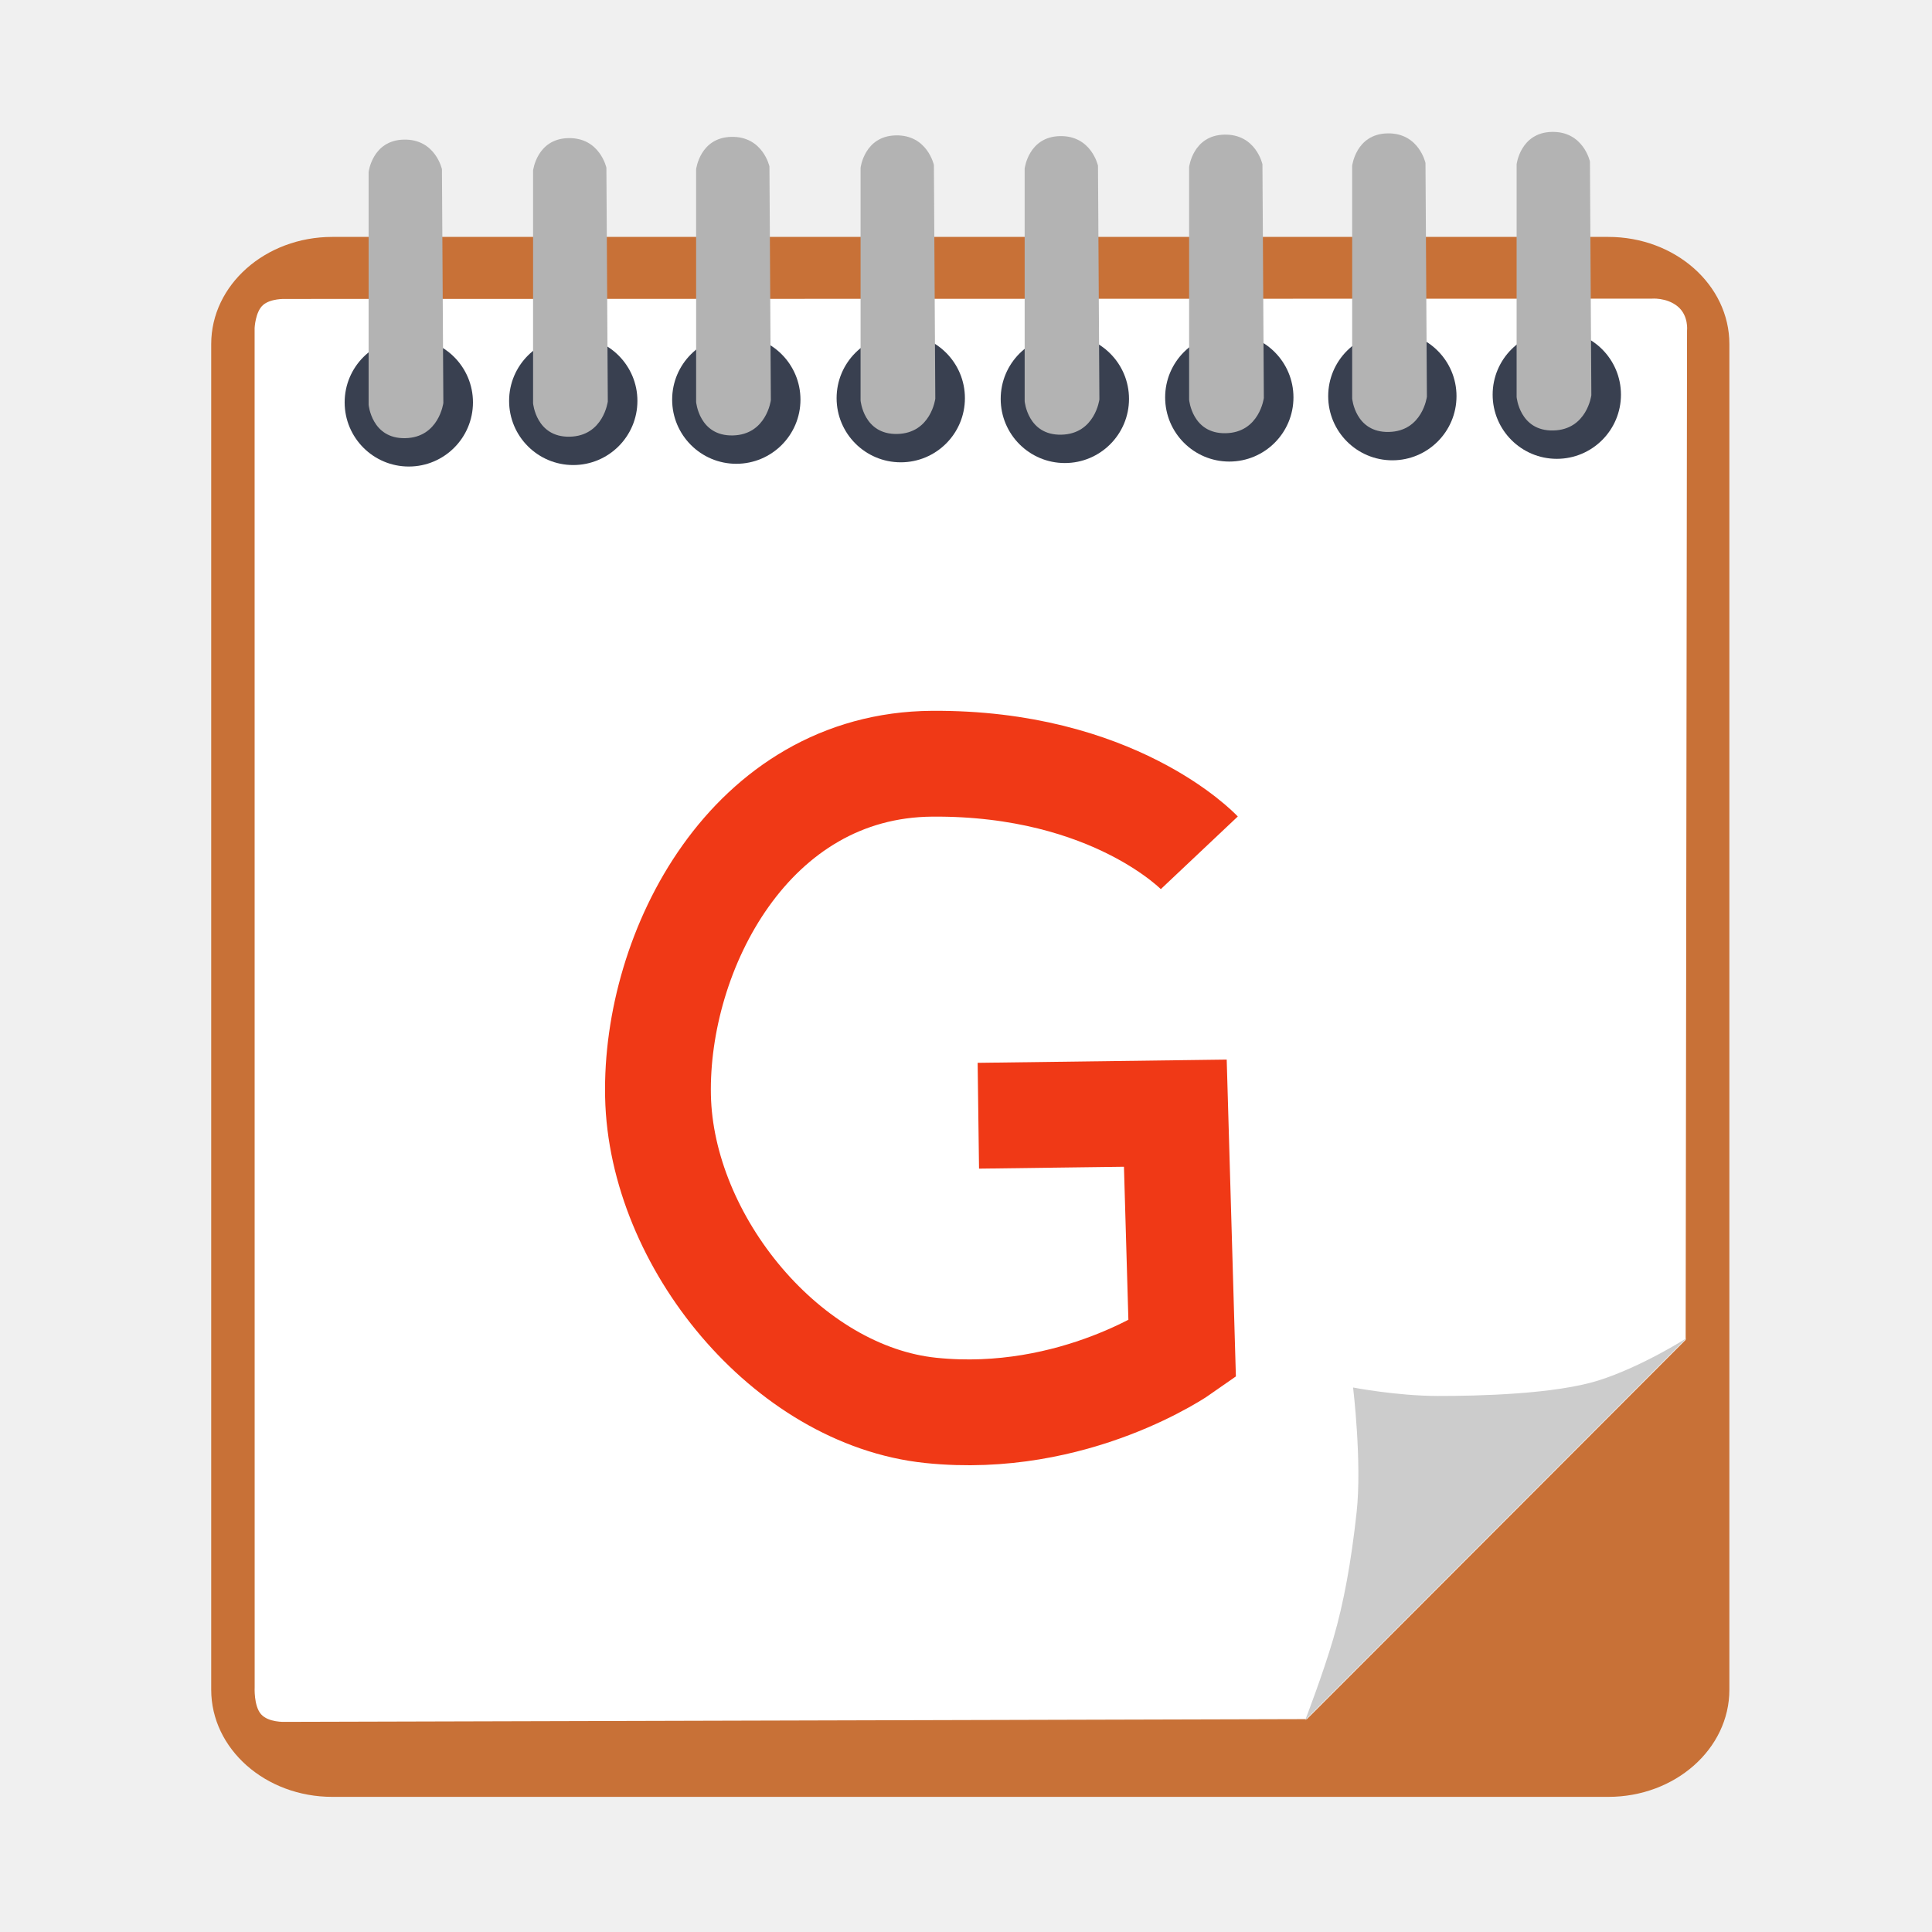
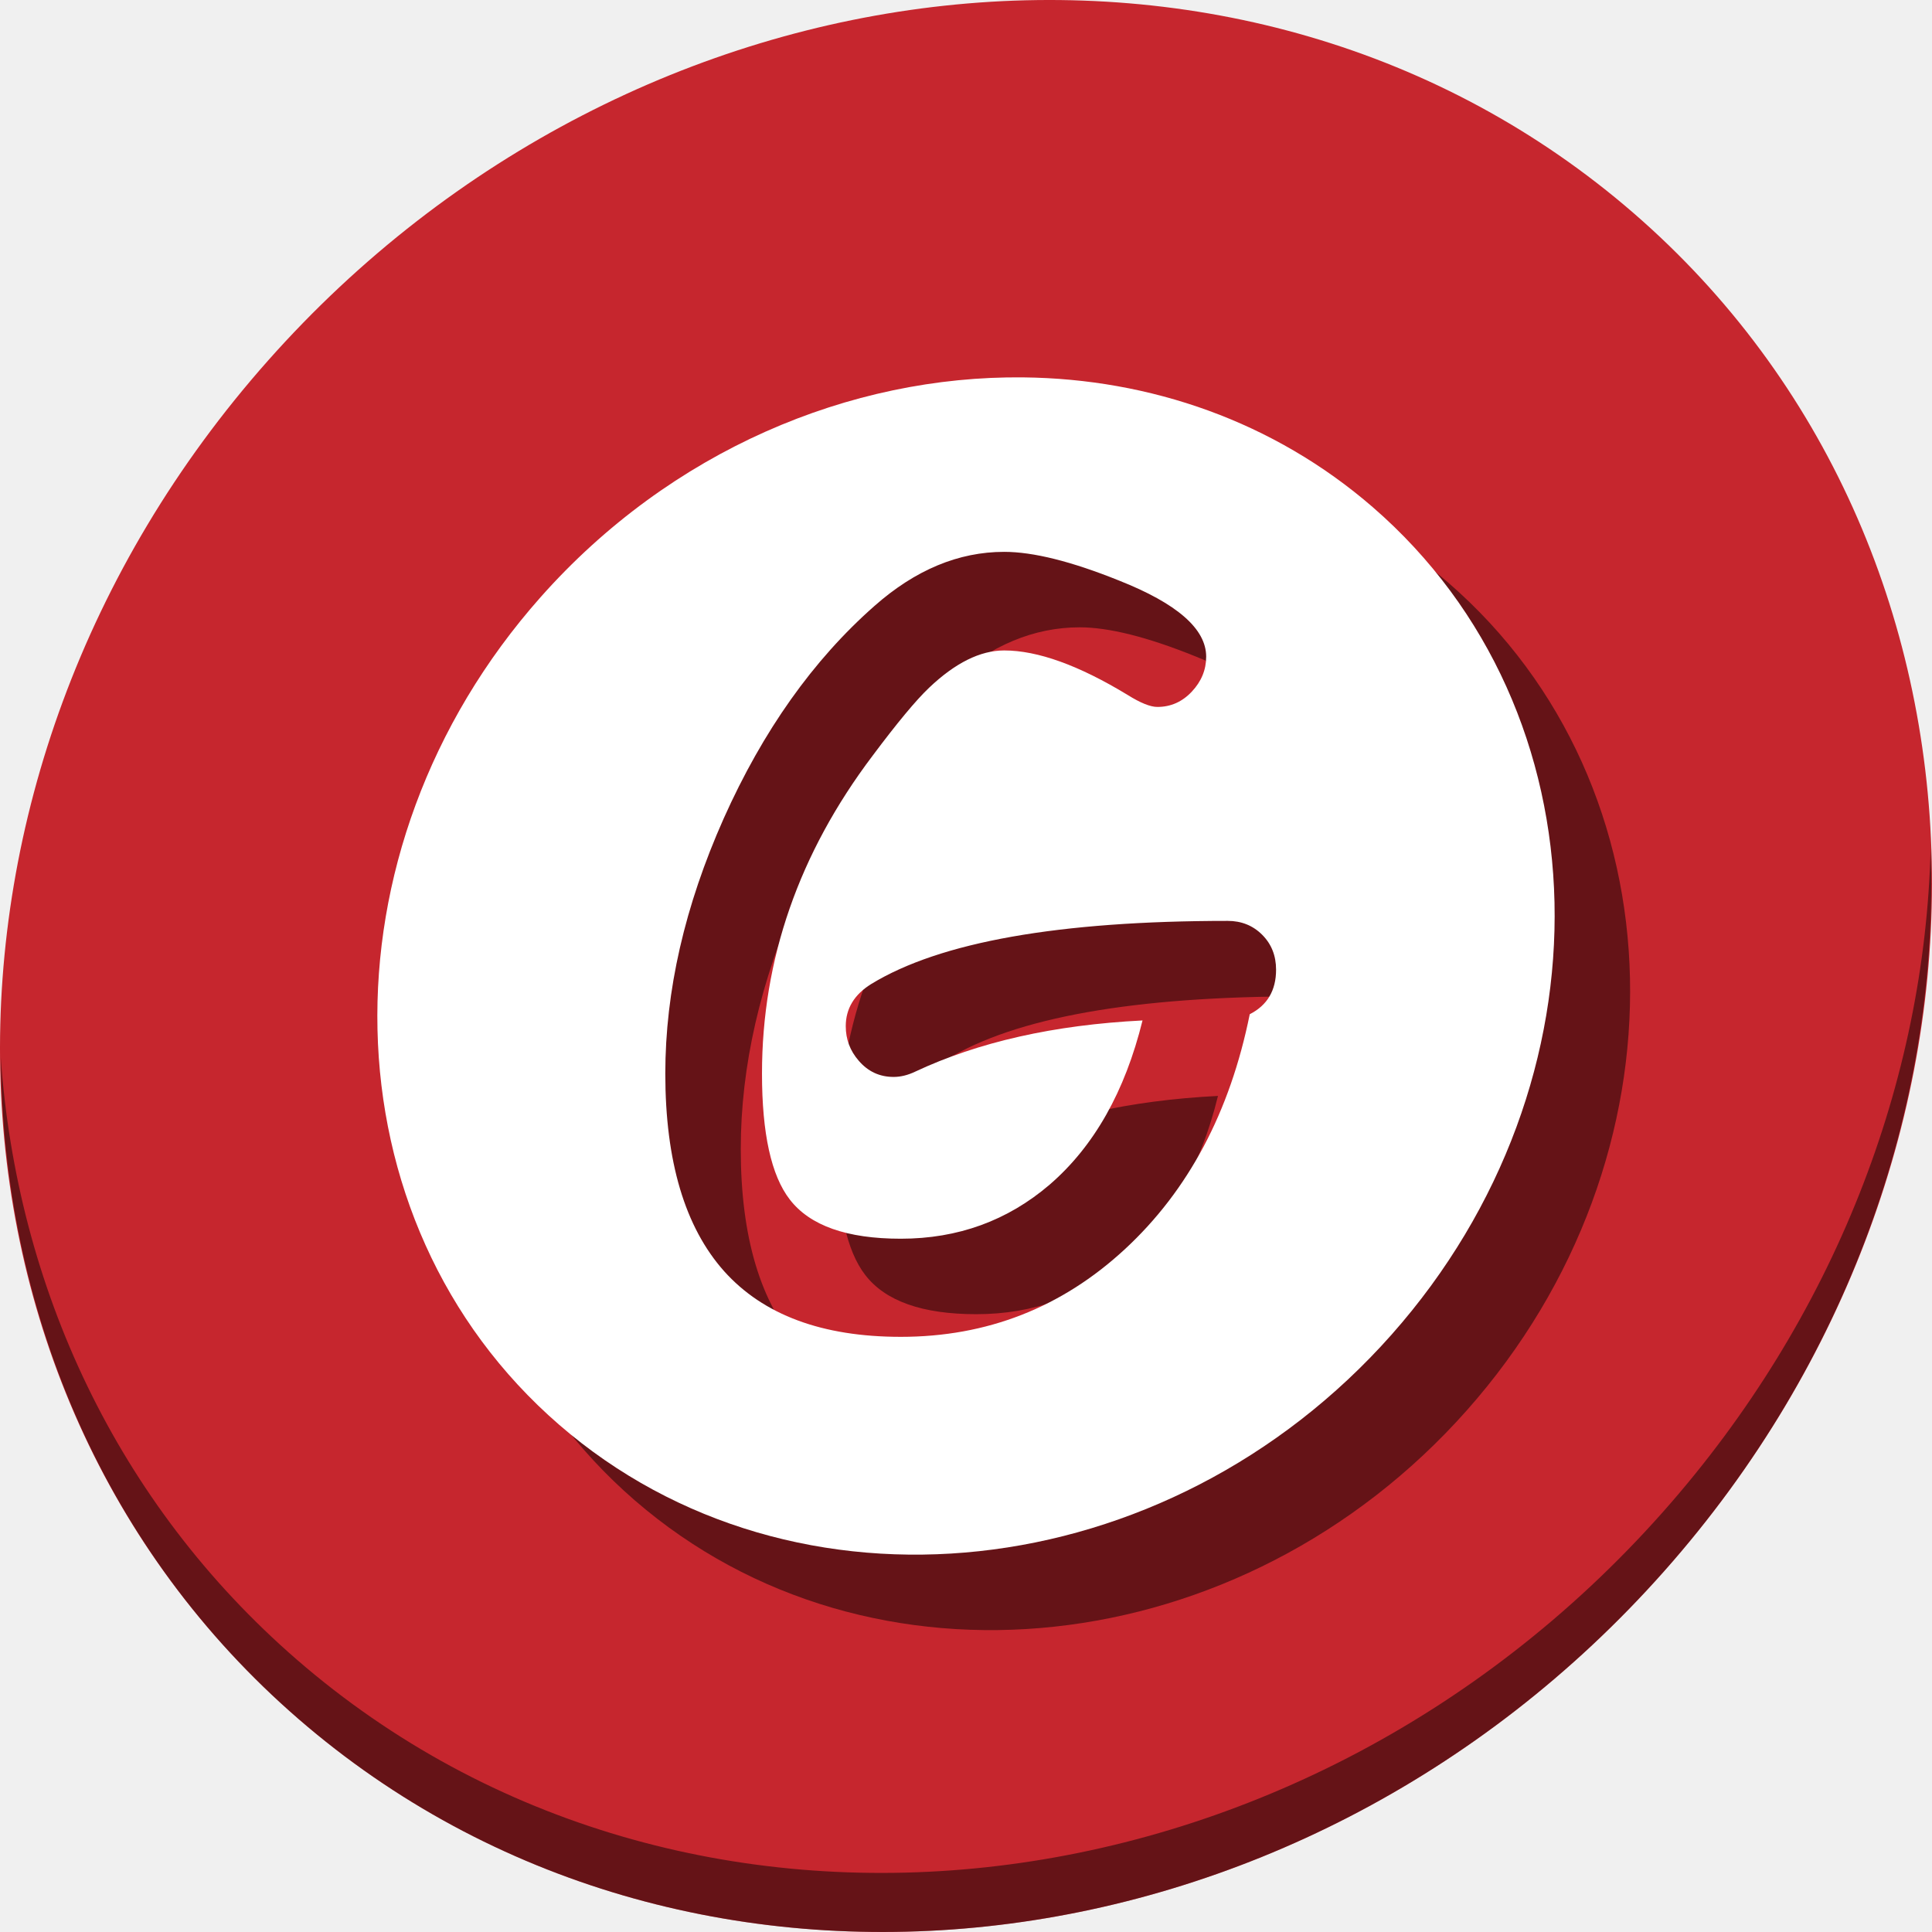
<svg xmlns="http://www.w3.org/2000/svg" viewBox="0 0 512 512" height="512" width="512" version="1.1" id="svg2">
  <defs id="defs6">
    <filter height="1.096" y="-0.048" width="1.096" x="-0.048" id="filter4329" style="color-interpolation-filters:sRGB">
      <feGaussianBlur id="feGaussianBlur4331" stdDeviation="2.132" />
    </filter>
    <filter height="1.033" y="-0.016" width="1.04" x="-0.02" id="filter4376" style="color-interpolation-filters:sRGB">
      <feGaussianBlur id="feGaussianBlur4378" stdDeviation="1.174" />
    </filter>
    <filter height="1.057" y="-0.029" width="1.063" x="-0.032" id="filter4436" style="color-interpolation-filters:sRGB">
      <feGaussianBlur id="feGaussianBlur4438" stdDeviation="0.635" />
    </filter>
  </defs>
-   <g id="g4179">
-     <rect transform="matrix(0,1,-1,0,0,0)" rx="28.399" ry="32.089" y="-458.302" x="62.785" height="402.329" width="413.403" id="rect3003" style="fill:#c87137;fill-opacity:1;stroke:none" />
-     <path id="path3773" d="m 444.579,81.189 c -2.985,-2.427 -6.926,-2.04 -6.926,-2.04 l -337.355,0.071 -24.732,0.005 c 0,0 -3.868,-0.159 -5.885,1.637 -2.017,1.796 -2.206,6.072 -2.206,6.072 l 0.015,360.15 c 0,0 -0.273,4.961 1.682,7.193 1.955,2.232 6.299,2.036 6.299,2.036 L 346.35,455.584 446.716,355.066 447.084,87.635 c 0,0 0.478,-4.019 -2.507,-6.446 z" style="fill:#ffffff;stroke:none" />
-     <path id="path3775" d="m 446.957,354.625 c 0,0 -11.844,7.582 -23.355,11.21 -11.511,3.628 -31.711,4.129 -42.599,4.11 -10.888,-0.019 -22.42,-2.242 -22.42,-2.242 0,0 2.387,19.807 0.934,33.07 -1.453,13.263 -3.408,23.976 -6.166,33.444 -2.758,9.468 -7.473,21.673 -7.473,21.673 z" style="fill:#cccccc;stroke:none" />
-     <circle transform="matrix(0,1,-1,0,0,0)" r="17.002" id="path3777" style="fill:#394050;fill-opacity:1;stroke:none" cx="104.592" cy="-412.569" />
-     <path id="path3779" d="m 401.919,43.549 0,61.656 c 0,0 0.783,9.068 9.716,8.875 8.933,-0.193 10.089,-9.342 10.089,-9.342 L 421.35,42.802 c 0,0 -1.736,-8.023 -10.089,-7.847 -8.353,0.175 -9.342,8.595 -9.342,8.595 z" style="fill:#b3b3b3;stroke:none;fill-opacity:1" />
-     <circle transform="matrix(0,1,-1,0,0,0)" r="17.002" id="path3777-3" style="fill:#394050;fill-opacity:1;stroke:none" cx="104.984" cy="-368.987" />
-     <path id="path3779-6" d="m 358.337,43.941 0,61.656 c 0,0 0.783,9.068 9.716,8.875 8.933,-0.193 10.089,-9.342 10.089,-9.342 l -0.374,-61.937 c 0,0 -1.736,-8.023 -10.089,-7.847 -8.353,0.175 -9.342,8.595 -9.342,8.595 z" style="fill:#b3b3b3;stroke:none;fill-opacity:1" />
-     <circle transform="matrix(0,1,-1,0,0,0)" r="17.002" id="path3777-7" style="fill:#394050;fill-opacity:1;stroke:none" cx="105.317" cy="-325.778" />
-     <path id="path3779-5" d="m 315.128,44.274 0,61.656 c 0,0 0.783,9.068 9.716,8.875 8.933,-0.193 10.089,-9.342 10.089,-9.342 l -0.374,-61.937 c 0,0 -1.736,-8.023 -10.089,-7.847 -8.353,0.175 -9.342,8.595 -9.342,8.595 z" style="fill:#b3b3b3;stroke:none;fill-opacity:1" />
-     <circle transform="matrix(0,1,-1,0,0,0)" r="17.002" id="path3777-3-3" style="fill:#394050;fill-opacity:1;stroke:none" cx="105.709" cy="-282.196" />
-     <path id="path3779-6-5" d="m 271.546,44.666 0,61.656 c 0,0 0.783,9.068 9.716,8.875 8.933,-0.193 10.089,-9.342 10.089,-9.342 l -0.374,-61.937 c 0,0 -1.736,-8.023 -10.089,-7.847 -8.353,0.175 -9.342,8.595 -9.342,8.595 z" style="fill:#b3b3b3;stroke:none;fill-opacity:1" />
-     <circle transform="matrix(0,1,-1,0,0,0)" r="17.002" id="path3777-6" style="fill:#394050;fill-opacity:1;stroke:none" cx="105.516" cy="-238.711" />
-     <path id="path3779-2" d="m 228.061,44.473 0,61.656 c 0,0 0.783,9.068 9.716,8.875 8.933,-0.193 10.089,-9.342 10.089,-9.342 l -0.374,-61.937 c 0,0 -1.736,-8.023 -10.089,-7.847 -8.353,0.175 -9.342,8.595 -9.342,8.595 z" style="fill:#b3b3b3;stroke:none;fill-opacity:1" />
-     <circle transform="matrix(0,1,-1,0,0,0)" r="17.002" id="path3777-3-9" style="fill:#394050;fill-opacity:1;stroke:none" cx="105.908" cy="-195.129" />
-     <path id="path3779-6-1" d="m 184.479,44.865 0,61.656 c 0,0 0.783,9.068 9.716,8.875 8.933,-0.193 10.089,-9.342 10.089,-9.342 l -0.374,-61.937 c 0,0 -1.736,-8.023 -10.089,-7.847 -8.353,0.175 -9.342,8.595 -9.342,8.595 z" style="fill:#b3b3b3;stroke:none;fill-opacity:1" />
-     <circle transform="matrix(0,1,-1,0,0,0)" r="17.002" id="path3777-7-2" style="fill:#394050;fill-opacity:1;stroke:none" cx="106.241" cy="-151.92" />
-     <path id="path3779-5-7" d="m 141.27,45.198 0,61.656 c 0,0 0.783,9.068 9.716,8.875 8.933,-0.193 10.089,-9.342 10.089,-9.342 l -0.374,-61.937 c 0,0 -1.736,-8.023 -10.089,-7.847 -8.353,0.175 -9.342,8.595 -9.342,8.595 z" style="fill:#b3b3b3;stroke:none;fill-opacity:1" />
-     <circle transform="matrix(0,1,-1,0,0,0)" r="17.002" id="path3777-3-3-0" style="fill:#394050;fill-opacity:1;stroke:none" cx="106.633" cy="-108.338" />
-     <path id="path3779-6-5-9" d="m 97.688,45.59 0,61.656 c 0,0 0.783,9.068 9.716,8.875 8.933,-0.193 10.089,-9.342 10.089,-9.342 l -0.374,-61.937 c 0,0 -1.736,-8.023 -10.089,-7.847 -8.353,0.175 -9.342,8.595 -9.342,8.595 z" style="fill:#b3b3b3;stroke:none;fill-opacity:1" />
-     <path id="path3367" d="m 317.83,226.001 c 0,0 -22.597,-23.947 -70.817,-23.606 -48.22,0.341 -73.42,49.546 -72.633,88.067 0.787,38.521 34.166,79.358 72.302,83.307 38.136,3.949 66.608,-16.122 66.608,-16.122 l -1.816,-62.646 -52.205,0.681" style="fill:none;fill-rule:evenodd;stroke:#f03916;stroke-width:28.042;stroke-linecap:butt;stroke-linejoin:miter;stroke-miterlimit:4;stroke-dasharray:none;stroke-opacity:1" />
+   <g id="g875">
+     <path id="path27" d="M 432.913,56.474 C 535.106,145.049 538.74,306.174 441.03,416.373 343.32,526.572 181.28,544.101 79.087,455.526 -23.106,366.951 -26.74,205.826 70.97,95.627 168.68,-14.572 330.72,-32.101 432.913,56.474 Z" style="fill:#c6262e;fill-opacity:1;stroke-width:11.11" />
+     <path id="path51" d="M 511.636,224.904 C 510.084,286.215 486.474,349.058 440.669,400.718 342.959,510.917 180.919,528.446 78.726,439.871 30.827,398.356 4.497,340.923 0.194,280.229 0.799,346.585 27.117,410.482 79.079,455.519 181.272,544.094 343.32,526.556 441.022,416.366 490.727,360.308 514.027,291.075 511.636,224.904 Z" style="opacity:1;fill:#000000;fill-opacity:0.49;stroke-width:11.11" />
+     <path style="fill:#000000;fill-opacity:0.49;stroke-width:6.77" d="m 291.201,120.01 c -46.006,-0.508 -93.53,19.441 -127.953,58.264 -59.542,67.153 -57.329,165.337 4.945,219.312 62.274,53.975 161.016,43.293 220.559,-23.859 59.542,-67.153 57.329,-165.337 -4.945,-219.312 -26.272,-22.771 -59.034,-34.034 -92.605,-34.404 z m -5.08,46.236 c 7.695,0 17.843,2.535 30.443,7.609 15.391,6.089 23.086,12.813 23.086,20.17 0,3.467 -1.268,6.554 -3.805,9.26 -2.537,2.706 -5.581,4.059 -9.133,4.059 -1.86,0 -4.483,-1.056 -7.865,-3.17 -12.939,-7.865 -23.847,-11.797 -32.727,-11.797 -6.342,0 -12.98,3.296 -19.914,9.893 -3.467,3.298 -8.457,9.303 -14.969,18.014 -19.535,25.877 -29.303,53.952 -29.303,84.227 0,15.898 2.453,27.019 7.357,33.361 5.328,6.934 15.138,10.402 29.43,10.402 15.137,0 28.287,-4.778 39.449,-14.334 11.755,-10.148 19.958,-24.652 24.609,-43.51 -23.425,1.184 -43.51,5.708 -60.254,13.572 -1.945,0.93 -3.849,1.396 -5.709,1.396 -3.721,0 -6.807,-1.437 -9.26,-4.312 -2.283,-2.622 -3.424,-5.666 -3.424,-9.133 0,-4.651 2.241,-8.373 6.723,-11.164 18.266,-11.163 49.767,-16.744 94.502,-16.744 3.636,0 6.68,1.227 9.133,3.68 2.452,2.452 3.68,5.539 3.68,9.26 0,5.497 -2.325,9.429 -6.977,11.797 -5.243,25.962 -16.279,46.723 -33.107,62.283 -16.744,15.476 -36.533,23.213 -59.365,23.213 -20.803,0 -36.407,-5.793 -46.809,-17.379 -10.402,-11.67 -15.602,-29.133 -15.602,-52.389 0,-21.902 5.16,-44.438 15.477,-67.609 10.402,-23.256 23.72,-42.029 39.957,-56.32 10.824,-9.556 22.282,-14.334 34.375,-14.334 z" id="path868" />
+     <path id="path833" d="M 271.201 100.01 C 225.195 99.502 177.671 119.451 143.248 158.273 C 83.706 225.426 85.919 323.611 148.193 377.586 C 210.467 431.561 309.21 420.879 368.752 353.727 C 428.294 286.574 426.081 188.389 363.807 134.414 C 337.535 111.643 304.773 100.38 271.201 100.01 z M 266.121 146.246 C 273.817 146.246 283.964 148.782 296.564 153.855 C 311.955 159.944 319.65 166.668 319.65 174.025 C 319.65 177.493 318.383 180.579 315.846 183.285 C 313.309 185.991 310.265 187.344 306.713 187.344 C 304.852 187.344 302.23 186.288 298.848 184.174 C 285.909 176.309 275 172.377 266.121 172.377 C 259.779 172.377 253.141 175.673 246.207 182.27 C 242.74 185.568 237.75 191.573 231.238 200.283 C 211.704 226.16 201.936 254.235 201.936 284.51 C 201.936 300.408 204.388 311.529 209.293 317.871 C 214.621 324.805 224.431 328.273 238.723 328.273 C 253.86 328.273 267.009 323.495 278.172 313.939 C 289.926 303.792 298.13 289.288 302.781 270.43 C 279.357 271.614 259.271 276.137 242.527 284.002 C 240.582 284.932 238.679 285.398 236.818 285.398 C 233.097 285.398 230.011 283.961 227.559 281.086 C 225.275 278.464 224.135 275.42 224.135 271.953 C 224.135 267.302 226.375 263.58 230.857 260.789 C 249.124 249.626 280.624 244.045 325.359 244.045 C 328.996 244.045 332.04 245.272 334.492 247.725 C 336.945 250.177 338.172 253.264 338.172 256.984 C 338.172 262.481 335.846 266.413 331.195 268.781 C 325.952 294.743 314.916 315.504 298.088 331.064 C 281.344 346.54 261.555 354.277 238.723 354.277 C 217.92 354.277 202.316 348.484 191.914 336.898 C 181.513 325.228 176.312 307.765 176.312 284.51 C 176.312 262.607 181.472 240.071 191.789 216.9 C 202.191 193.645 215.51 174.872 231.746 160.58 C 242.57 151.024 254.028 146.246 266.121 146.246 z " style="fill:#ffffff;fill-opacity:1;stroke-width:6.77" />
+     <g transform="matrix(6.494634,0,0,6.494634,1373.292,-923.4664)" id="flowRoot856" style="font-style:normal;font-weight:normal;font-size:40px;line-height:1.25;font-family:sans-serif;letter-spacing:0px;word-spacing:0px;fill:#000000;fill-opacity:1;stroke:none" aria-label="G" />
  </g>
</svg>
